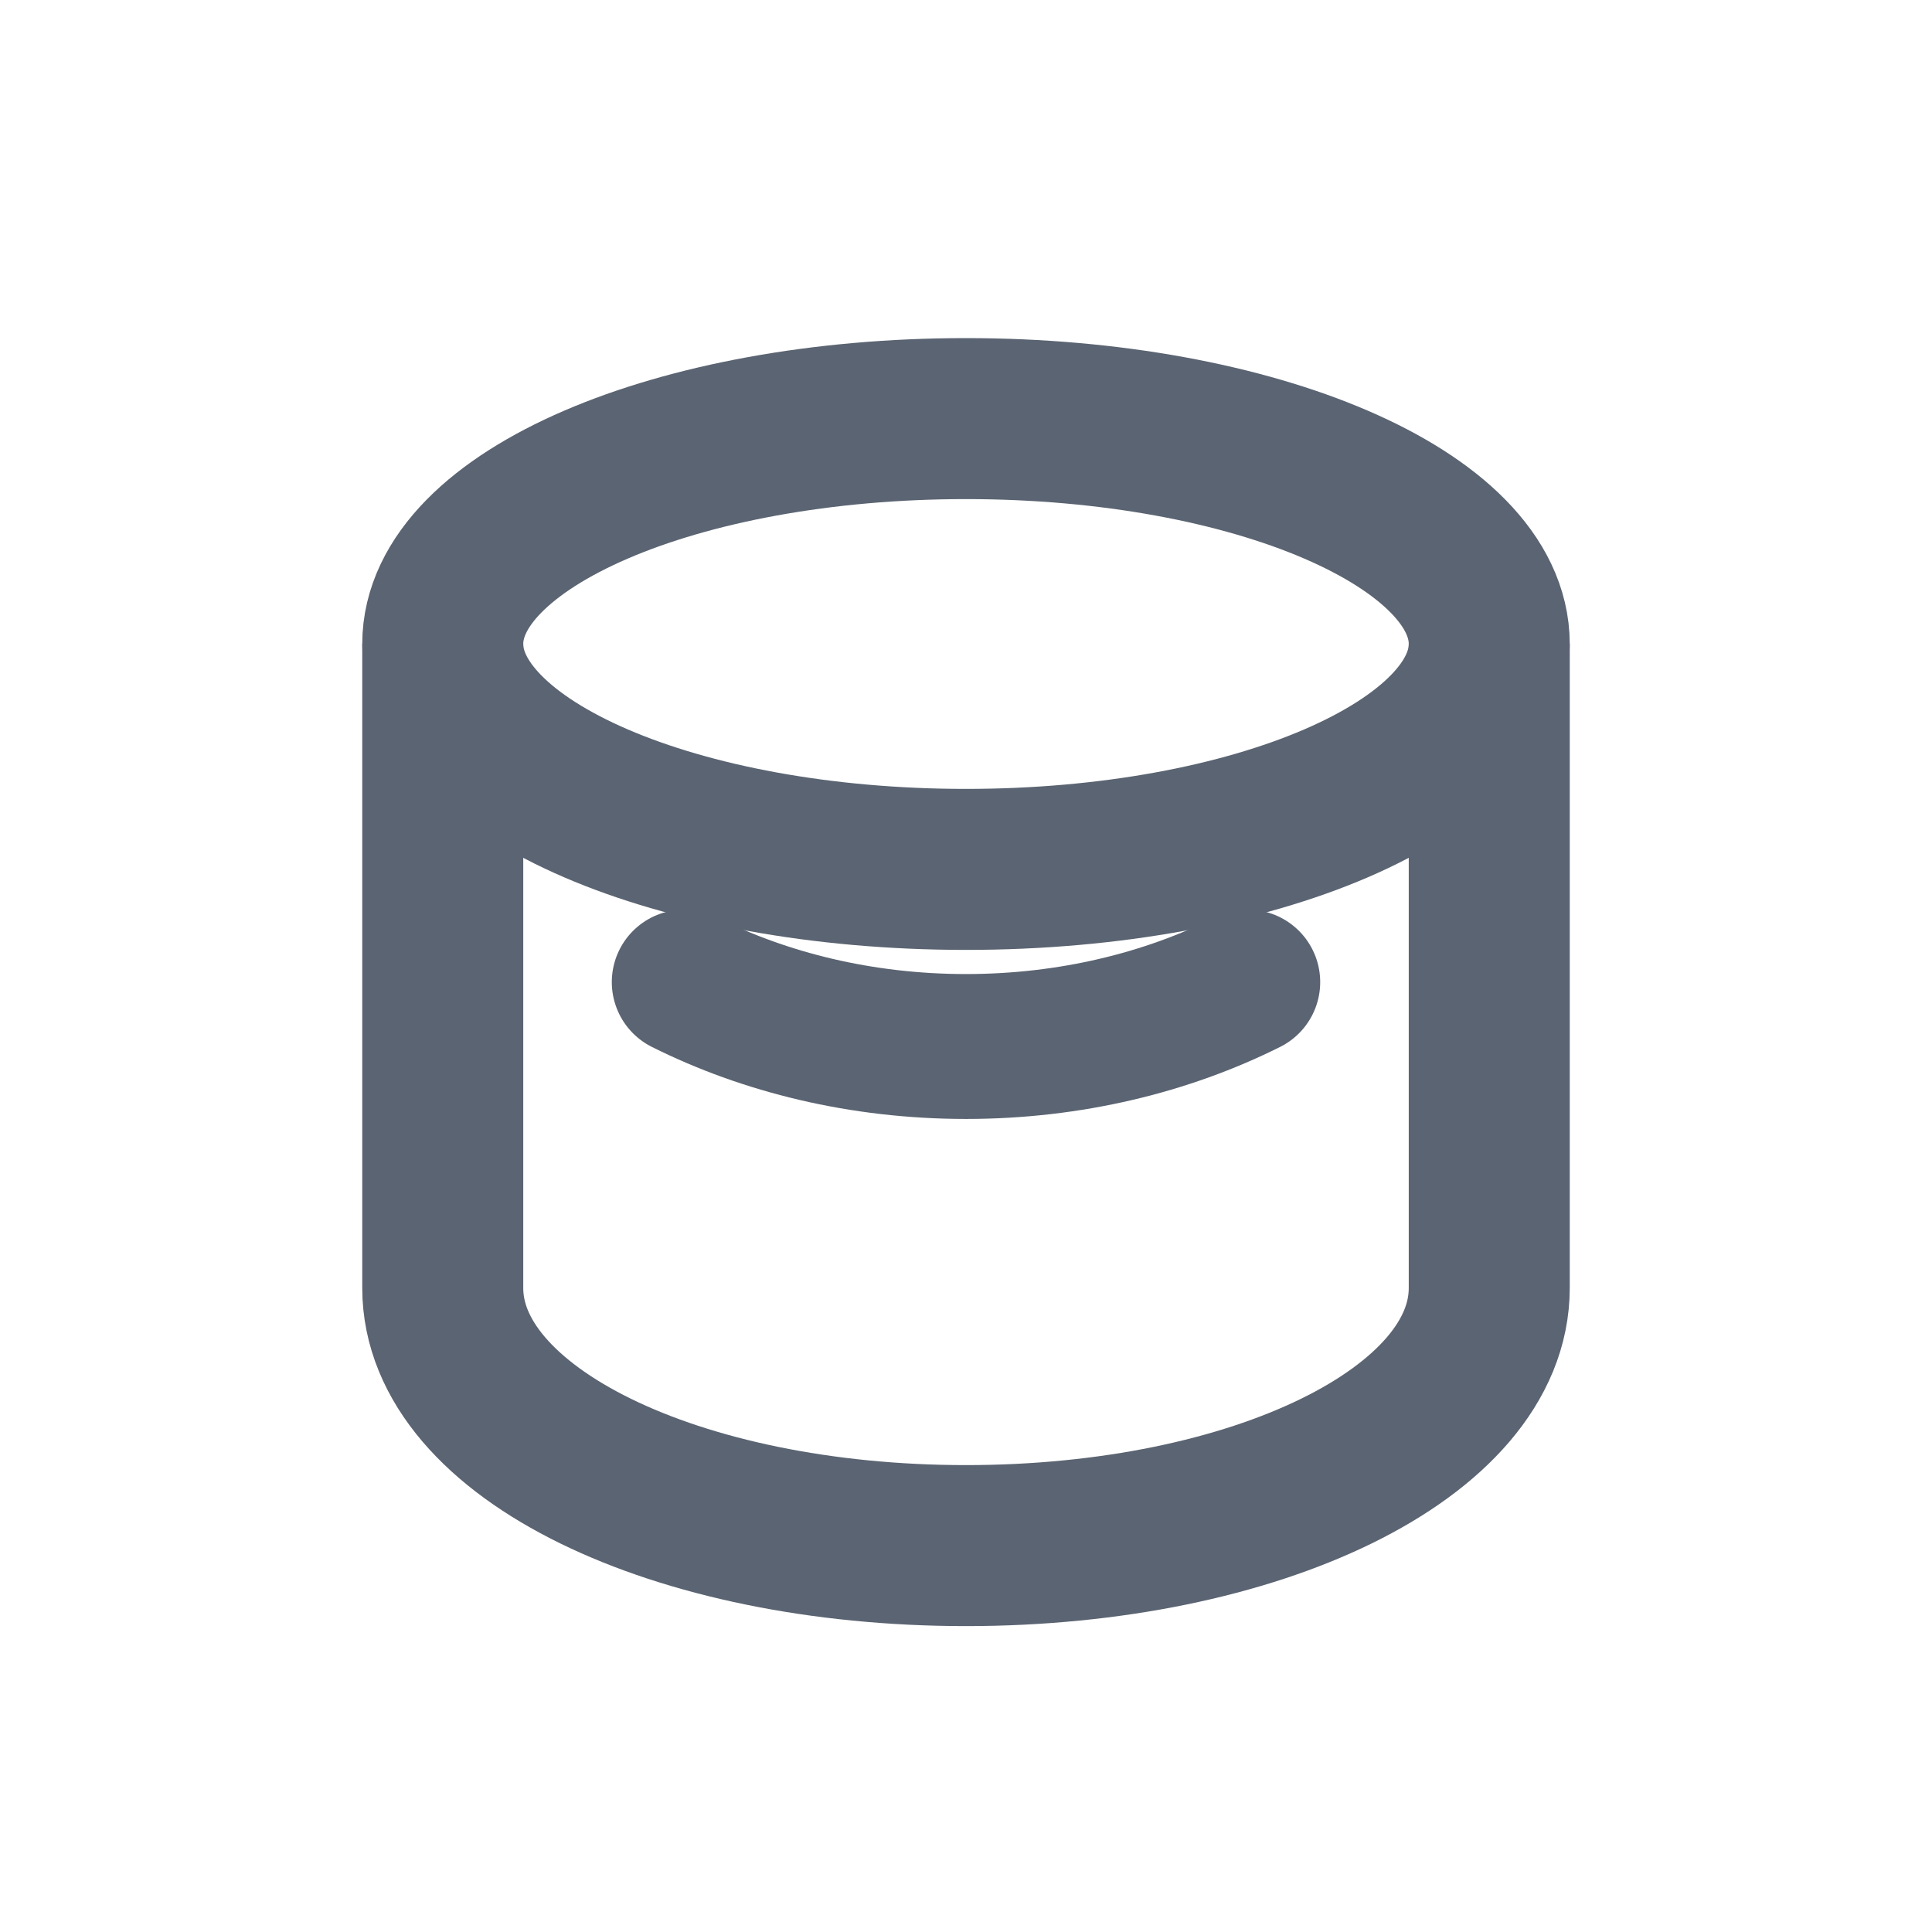
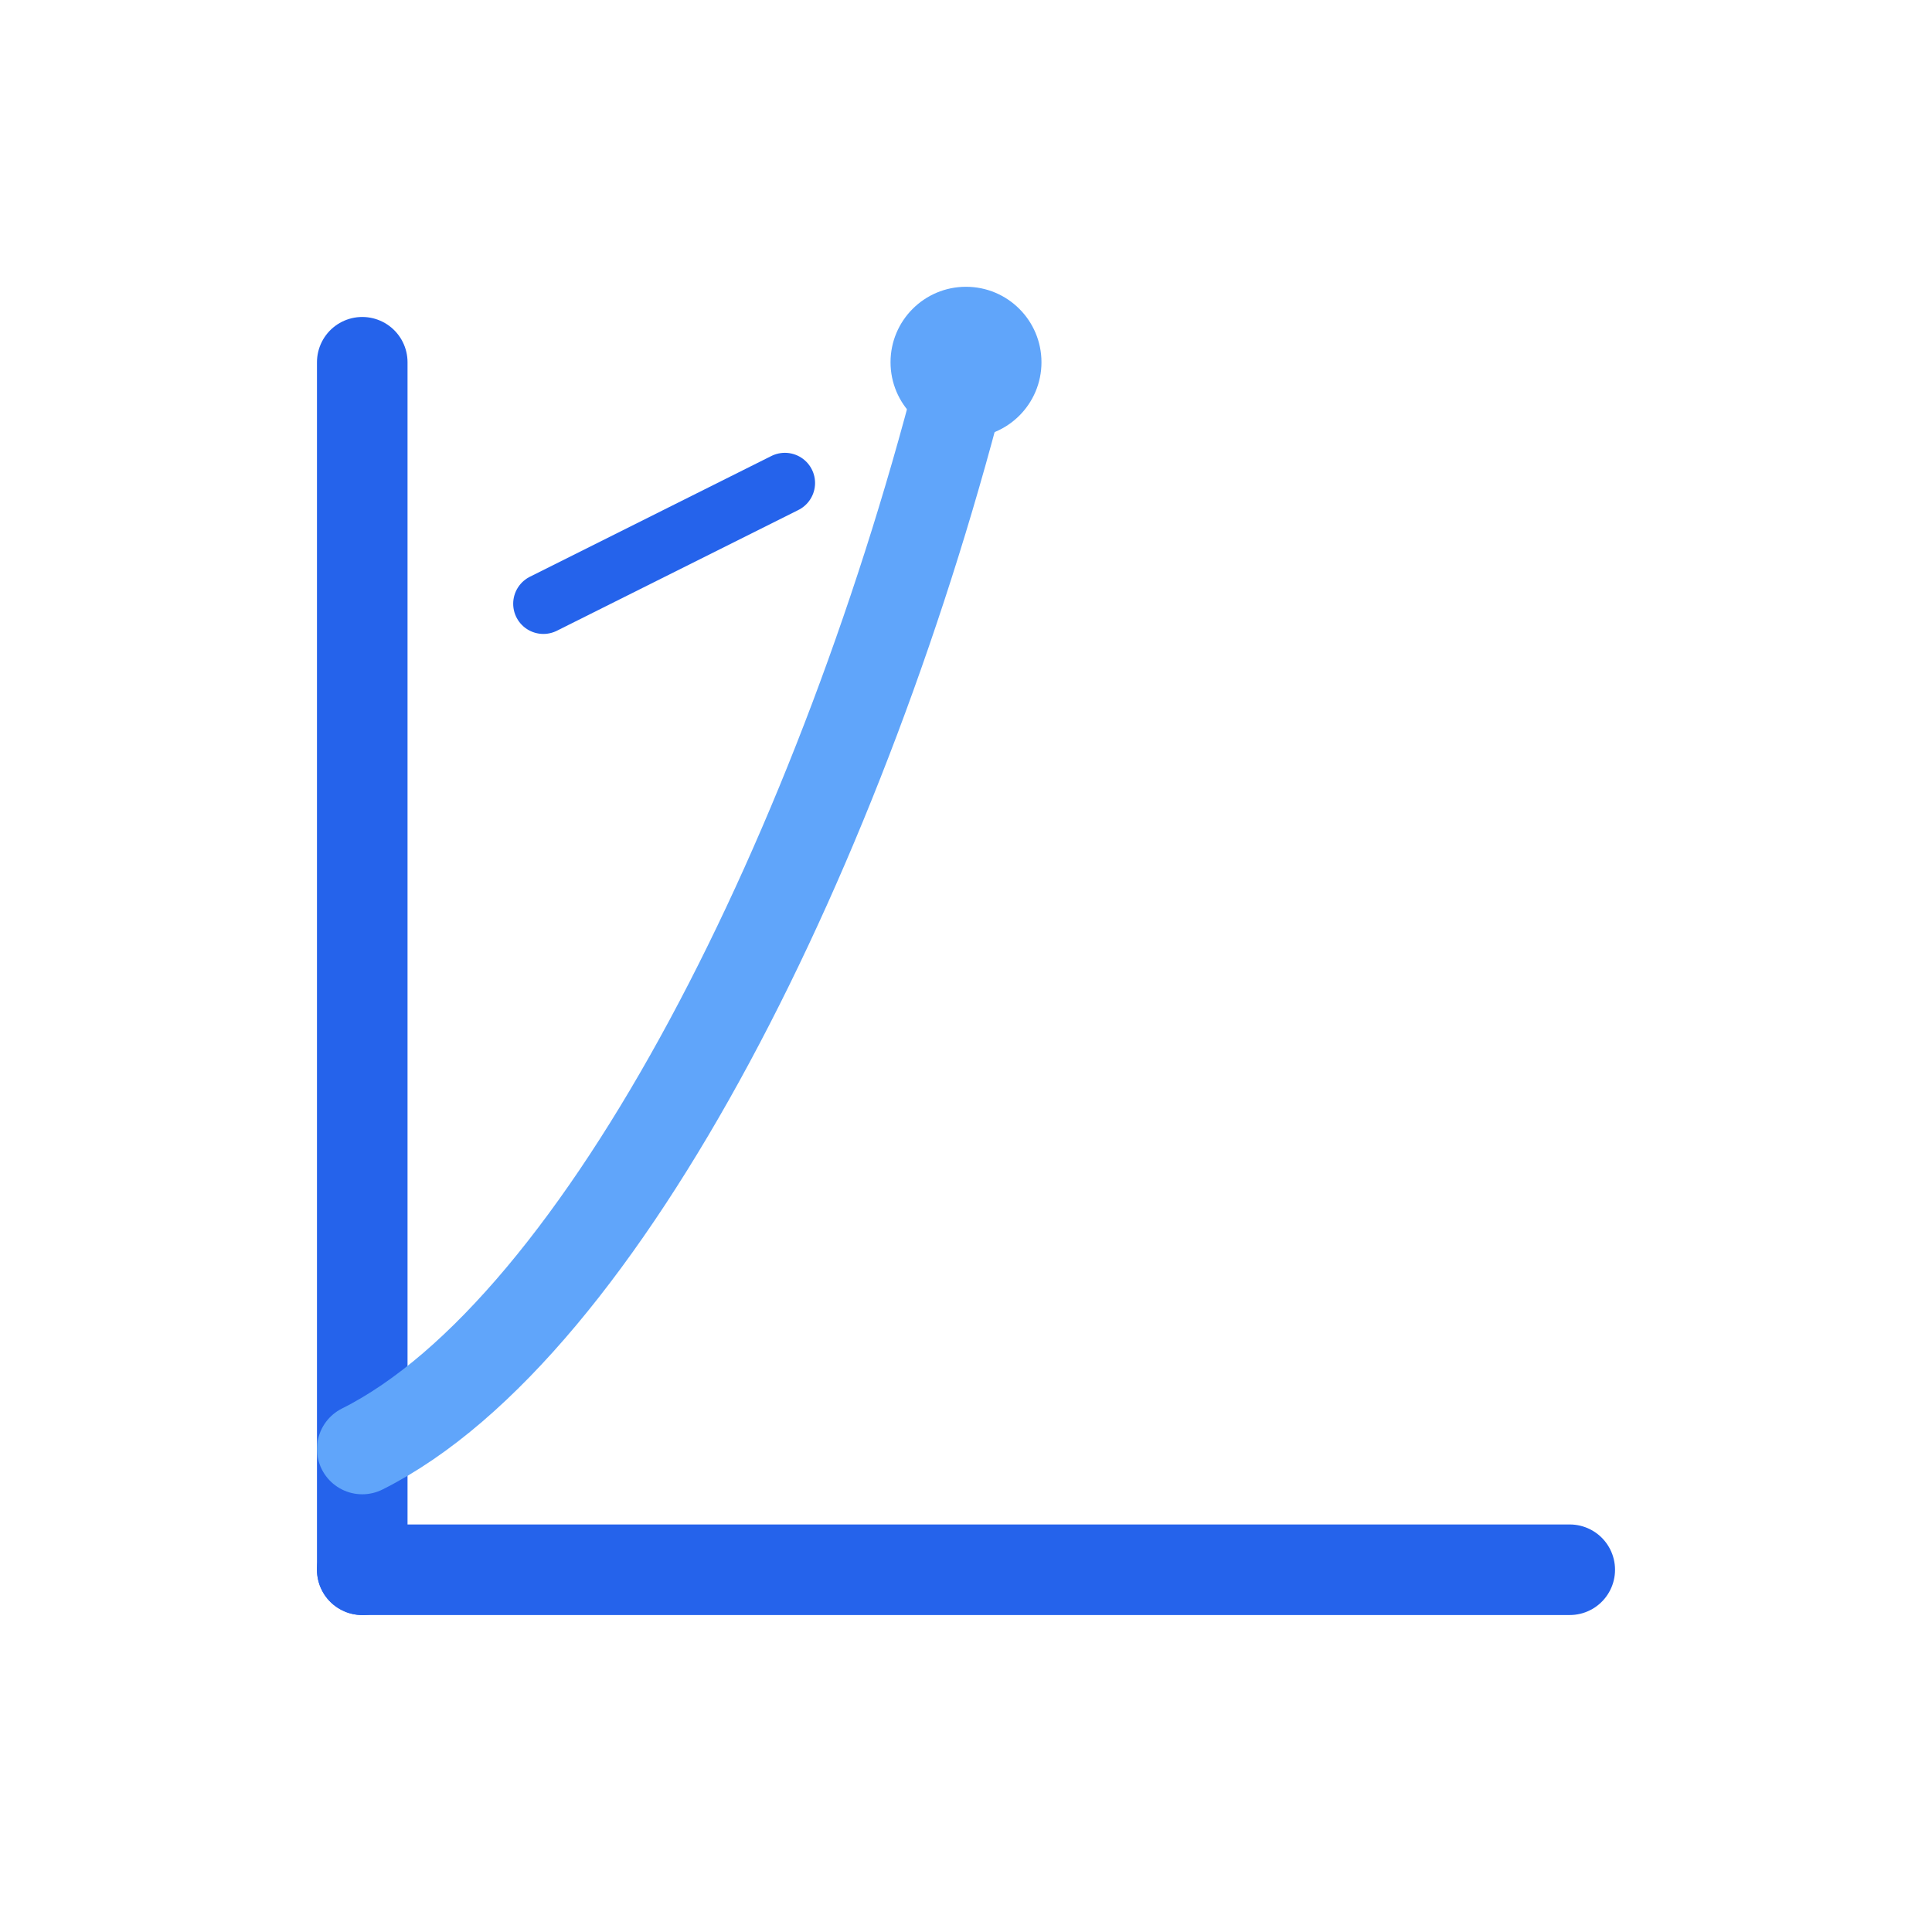
- <svg xmlns="http://www.w3.org/2000/svg" width="24" height="24" viewBox="0 0 24 24" fill="none">
-   <ellipse cx="12" cy="8" rx="6.5" ry="2.8" stroke="#5B6472" stroke-width="2" />
-   <path d="M5.5 8v8c0 1.8 2.9 3.2 6.5 3.2s6.5-1.4 6.5-3.2V8" stroke="#5B6472" stroke-width="2" />
-   <path d="M8.5 12.2c1 .5 2.2.8 3.5.8s2.5-.3 3.5-.8" stroke="#5B6472" stroke-width="1.8" stroke-linecap="round" />
+ <svg xmlns="http://www.w3.org/2000/svg" width="64" height="64" viewBox="0 0 64 64" fill="none">
+   <path d="M12 52V12" stroke="#2563EB" stroke-width="3" stroke-linecap="round" stroke-linejoin="round" />
+   <path d="M12 52h40" stroke="#2563EB" stroke-width="3" stroke-linecap="round" stroke-linejoin="round" />
+   <path d="M12 48c8-4 16-20 20-36" stroke="#60A5FA" stroke-width="3" stroke-linecap="round" stroke-linejoin="round" />
+   <path d="M18 20l8-4" stroke="#2563EB" stroke-width="2" stroke-linecap="round" stroke-linejoin="round" />
+   <circle cx="32" cy="12" r="2.5" fill="#60A5FA" />
</svg>
